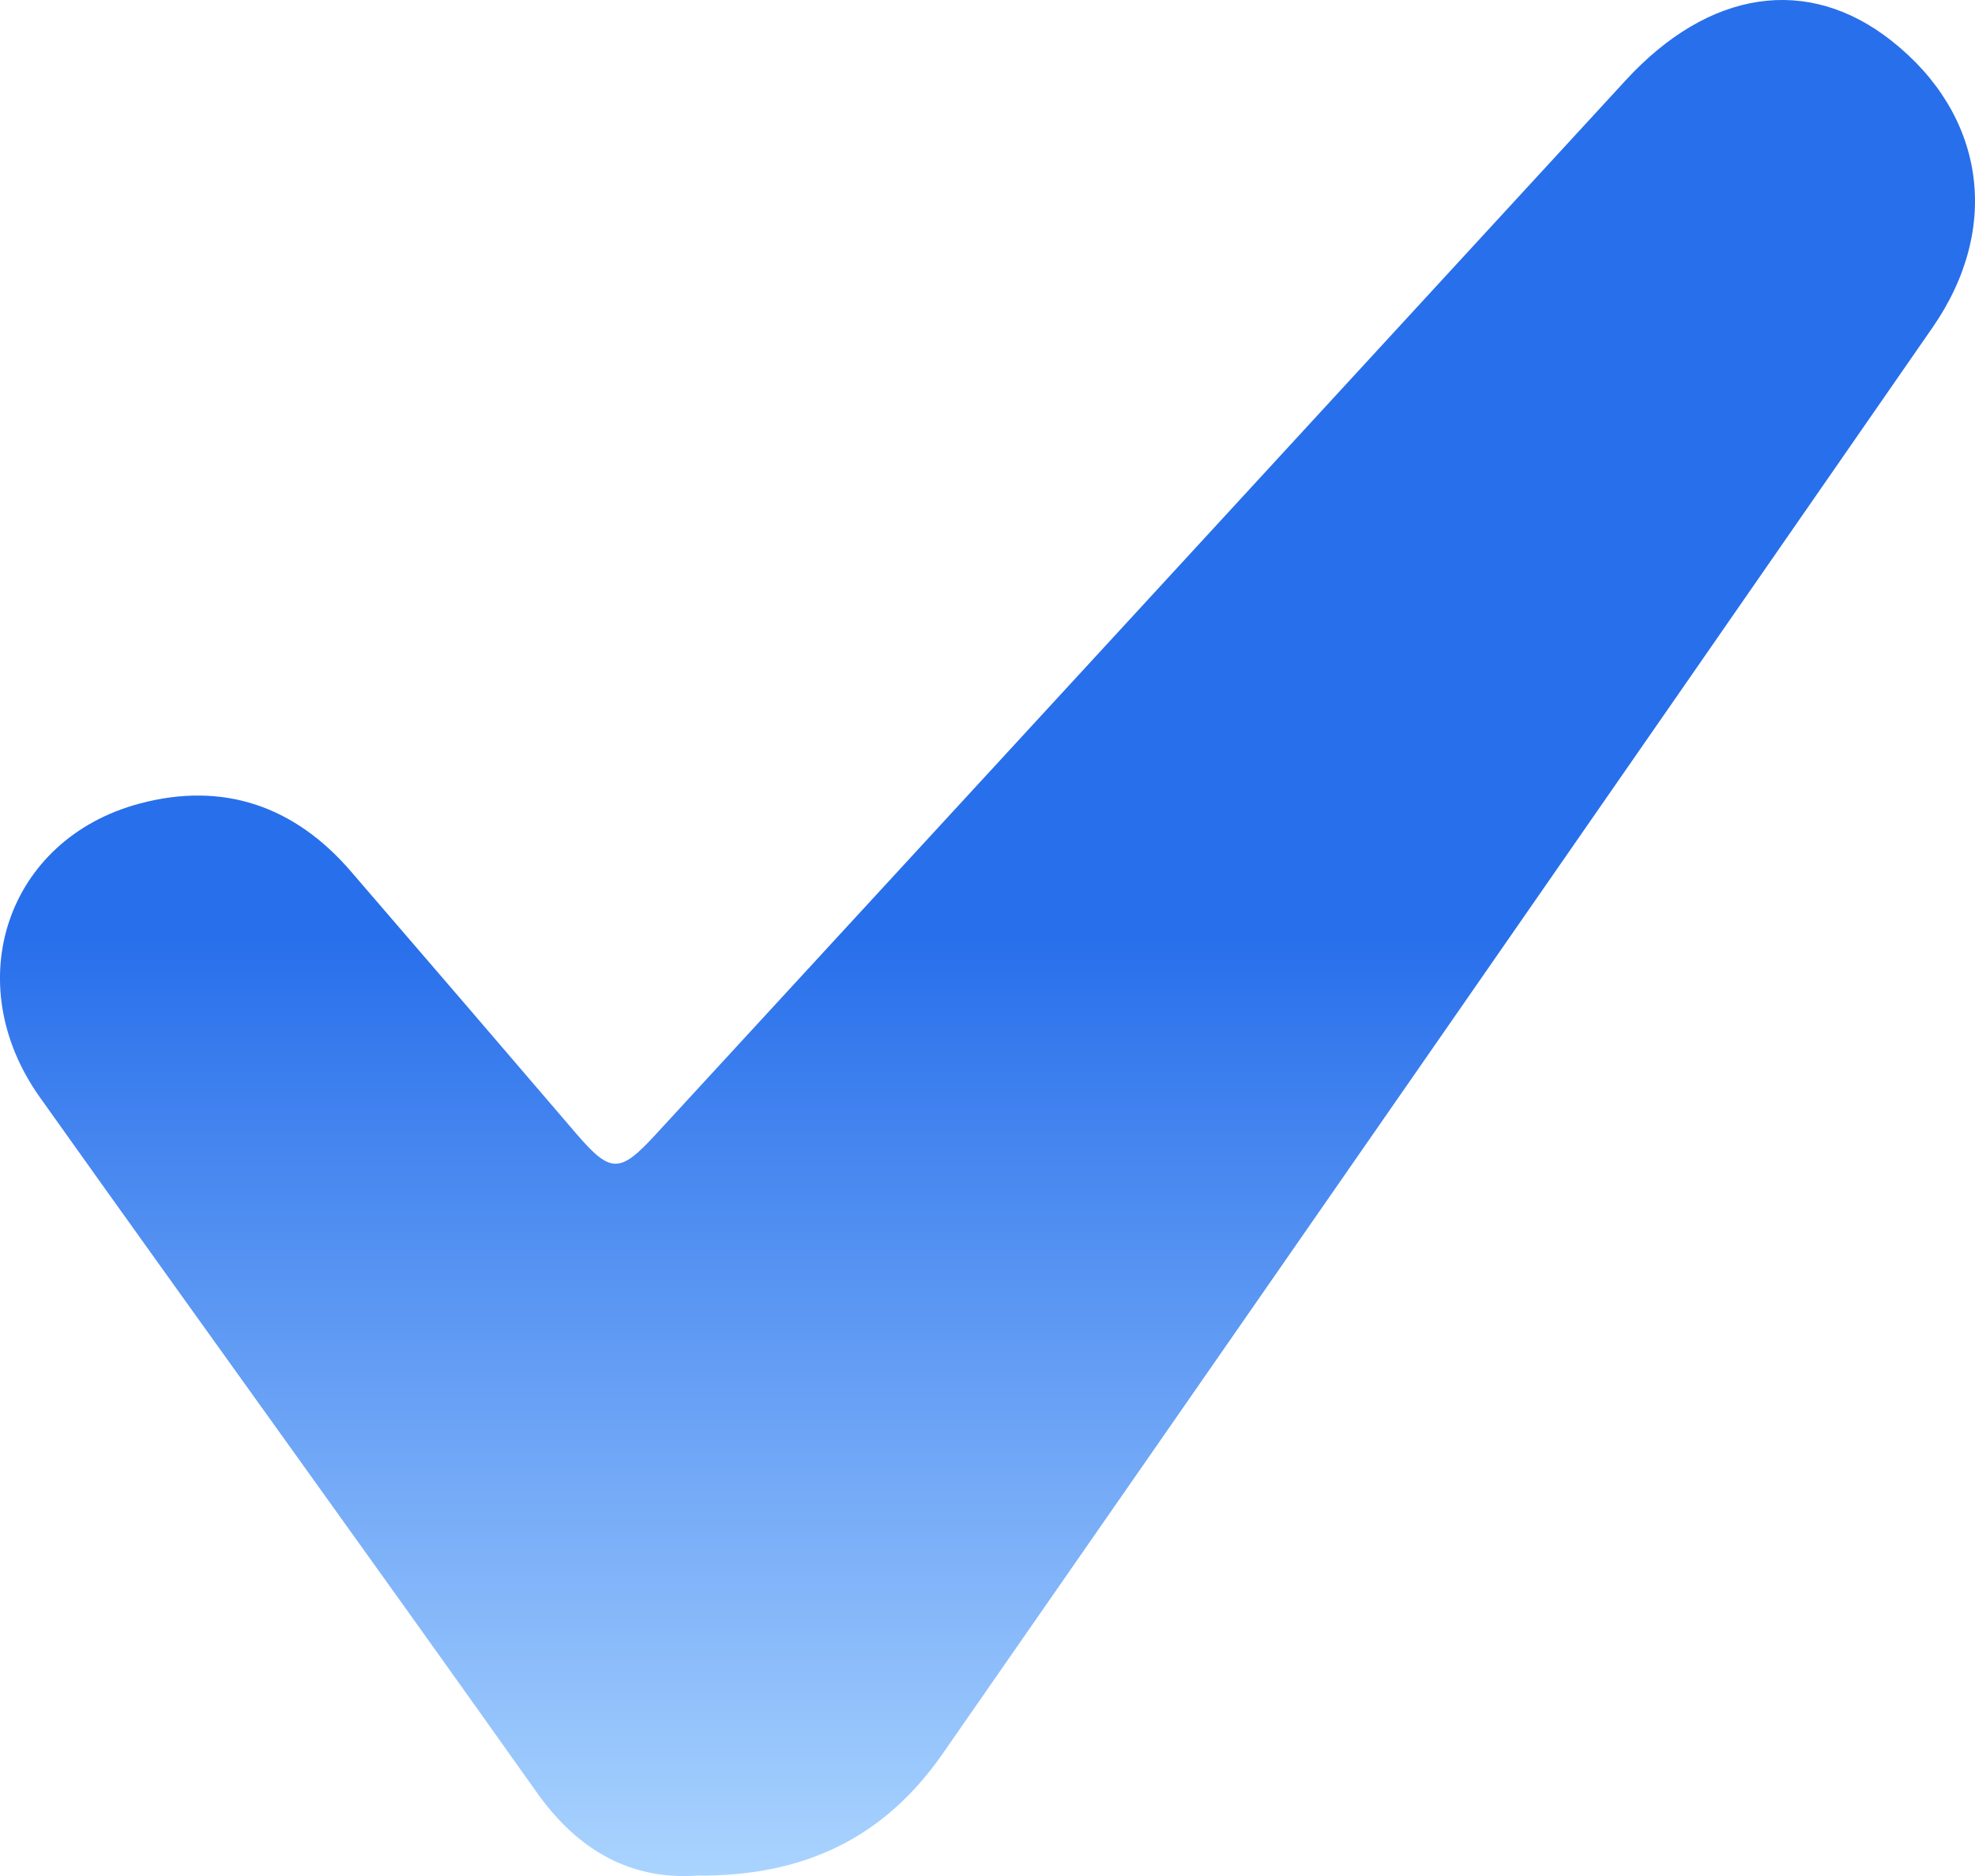
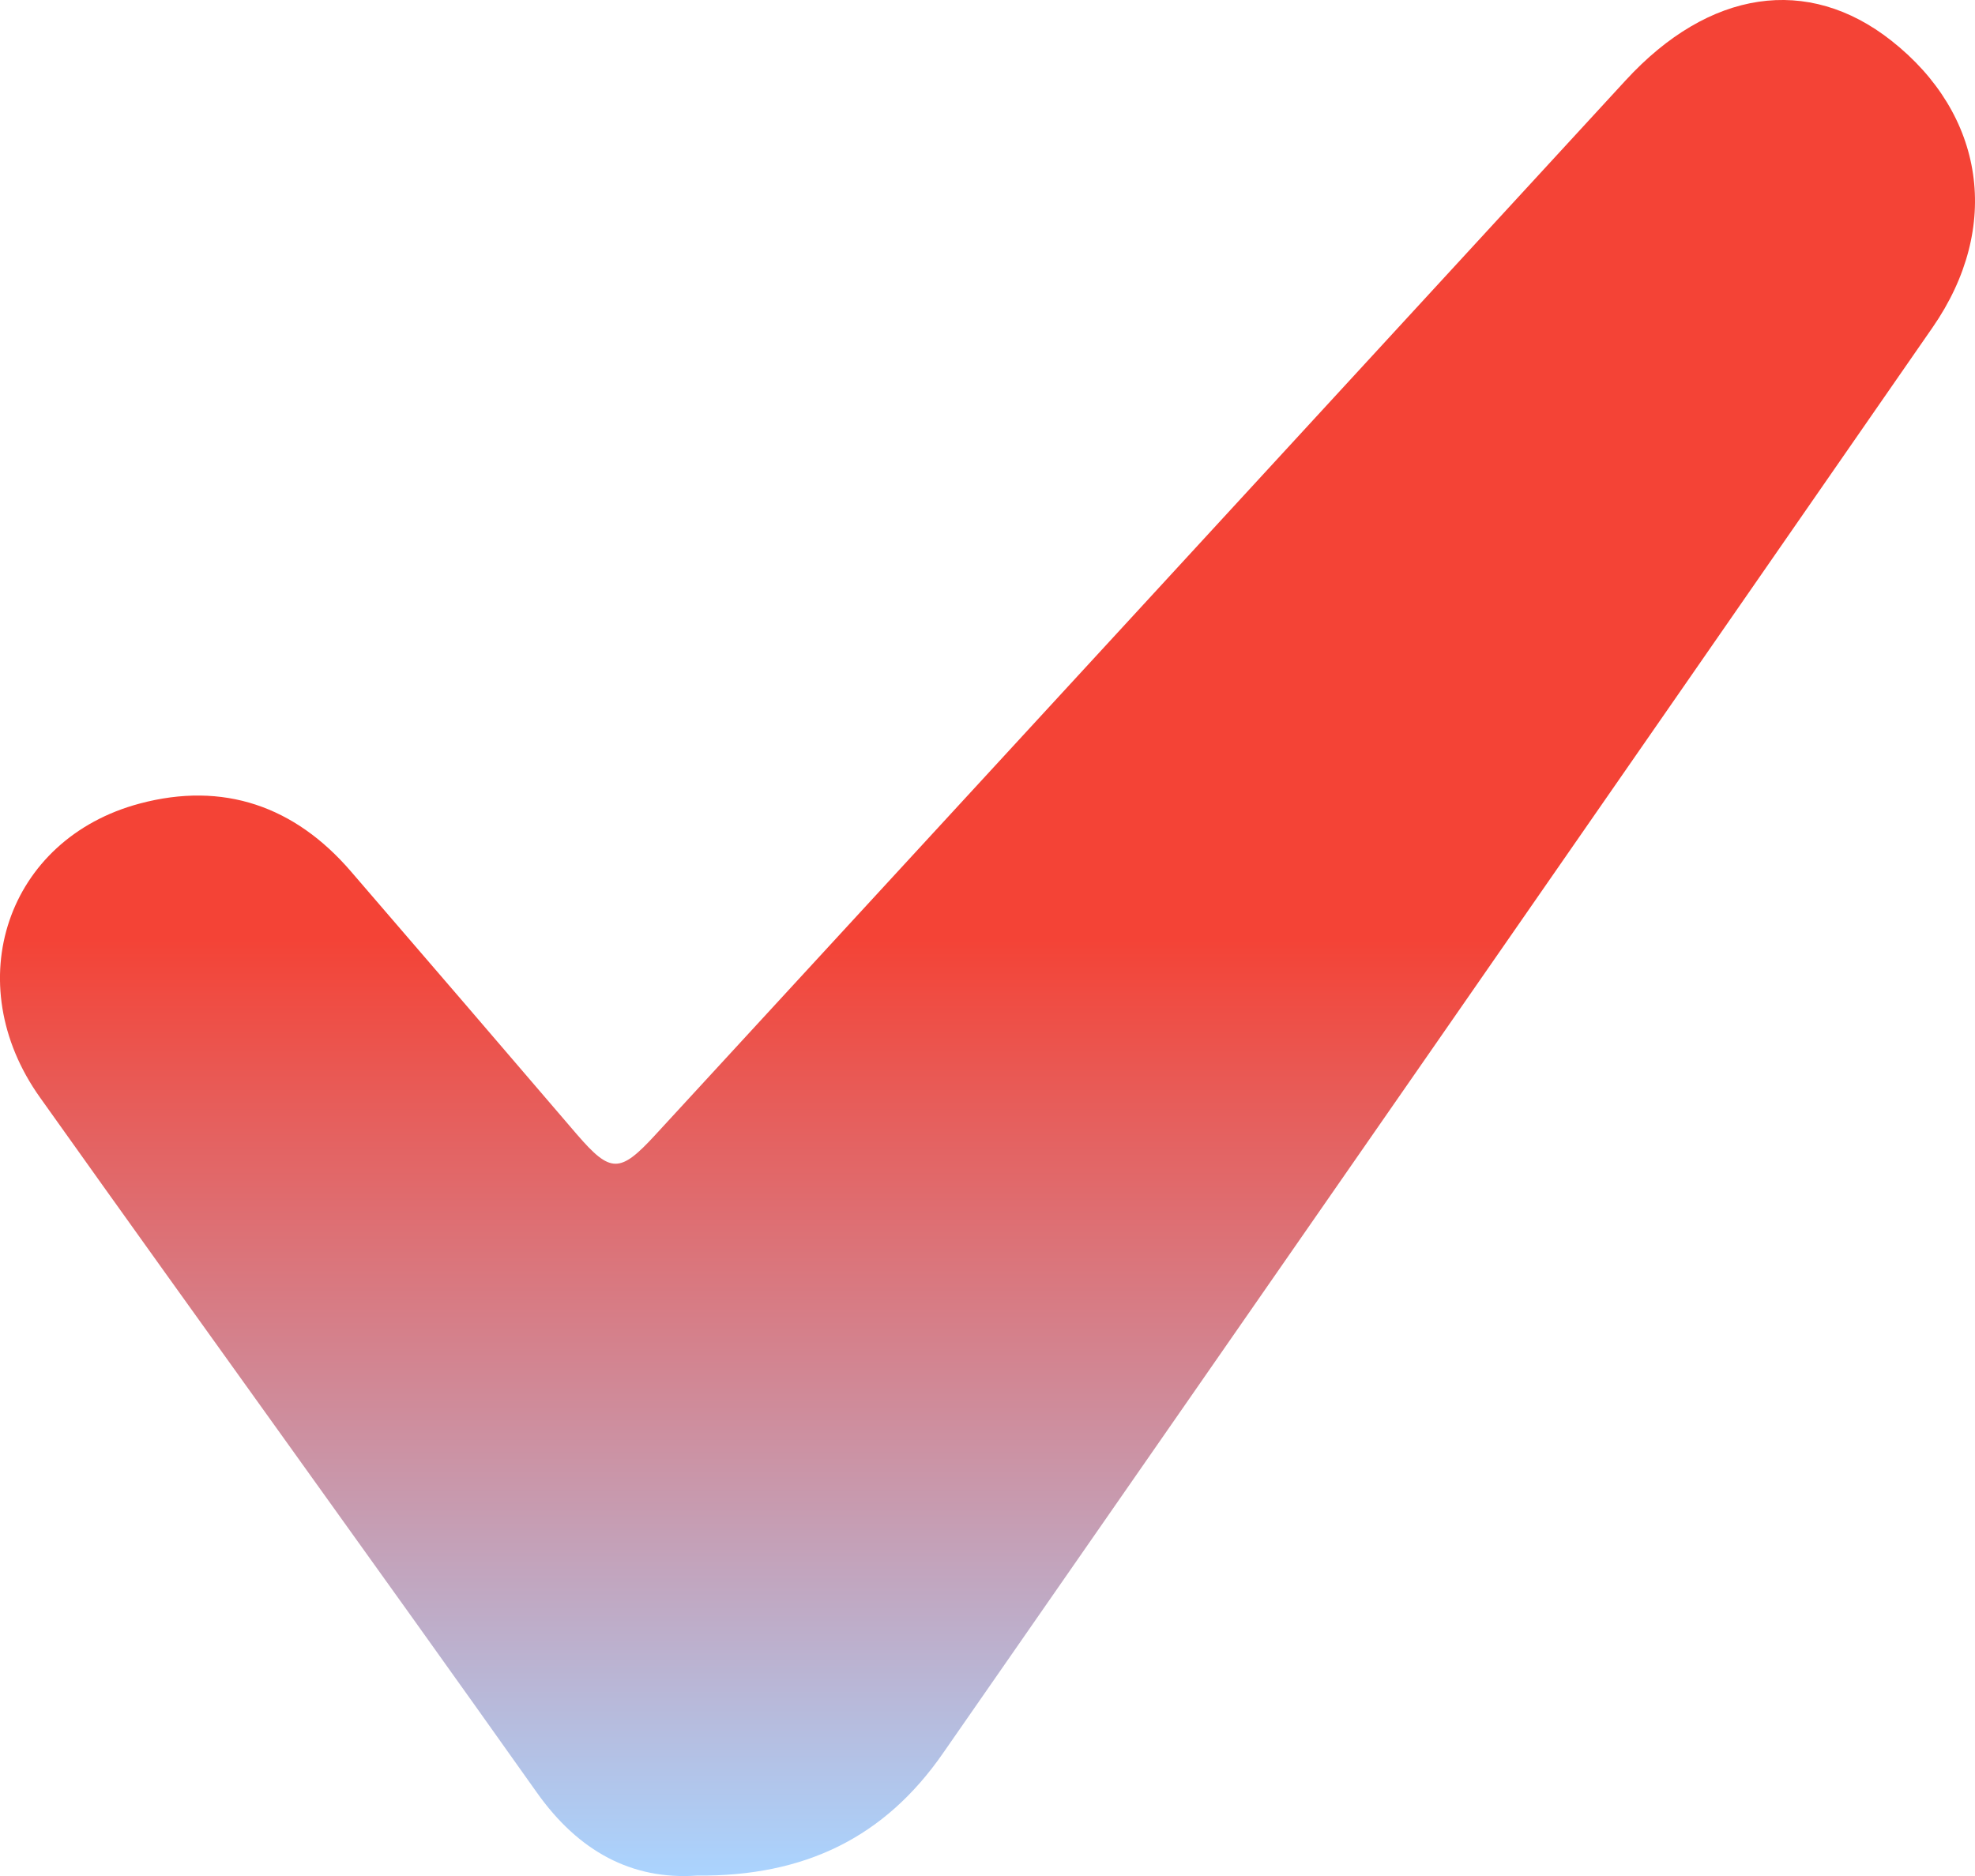
<svg xmlns="http://www.w3.org/2000/svg" width="20" height="19" viewBox="0 0 20 19" fill="none">
  <path d="M7.055 18.996C6.4 19.041 5.859 18.752 5.436 18.154C3.768 15.801 2.077 13.466 0.405 11.115C-0.423 9.953 0.069 8.496 1.416 8.138C2.26 7.913 2.984 8.163 3.554 8.826C4.318 9.712 5.08 10.599 5.842 11.489C6.183 11.884 6.277 11.885 6.637 11.493C9.913 7.934 13.188 4.374 16.462 0.814C17.308 -0.107 18.308 -0.254 19.152 0.411C20.099 1.156 20.274 2.301 19.57 3.317C16.233 8.133 12.892 12.946 9.549 17.757C8.959 18.608 8.151 19.006 7.055 18.996Z" fill="url(#paint0_linear_419_6003)" />
  <defs>
    <linearGradient id="paint0_linear_419_6003" x1="10" y1="19" x2="10" y2="0" gradientUnits="userSpaceOnUse">
      <stop stop-color="#AAD4FF" />
-       <stop offset="0.5" stop-color="#286FEB" />
-       <stop offset="1" stop-color="#286FEB" />
+       <stop offset="0.5" stop-color="#f44336" />
+       <stop offset="1" stop-color="#f44336" />
    </linearGradient>
  </defs>
</svg>
